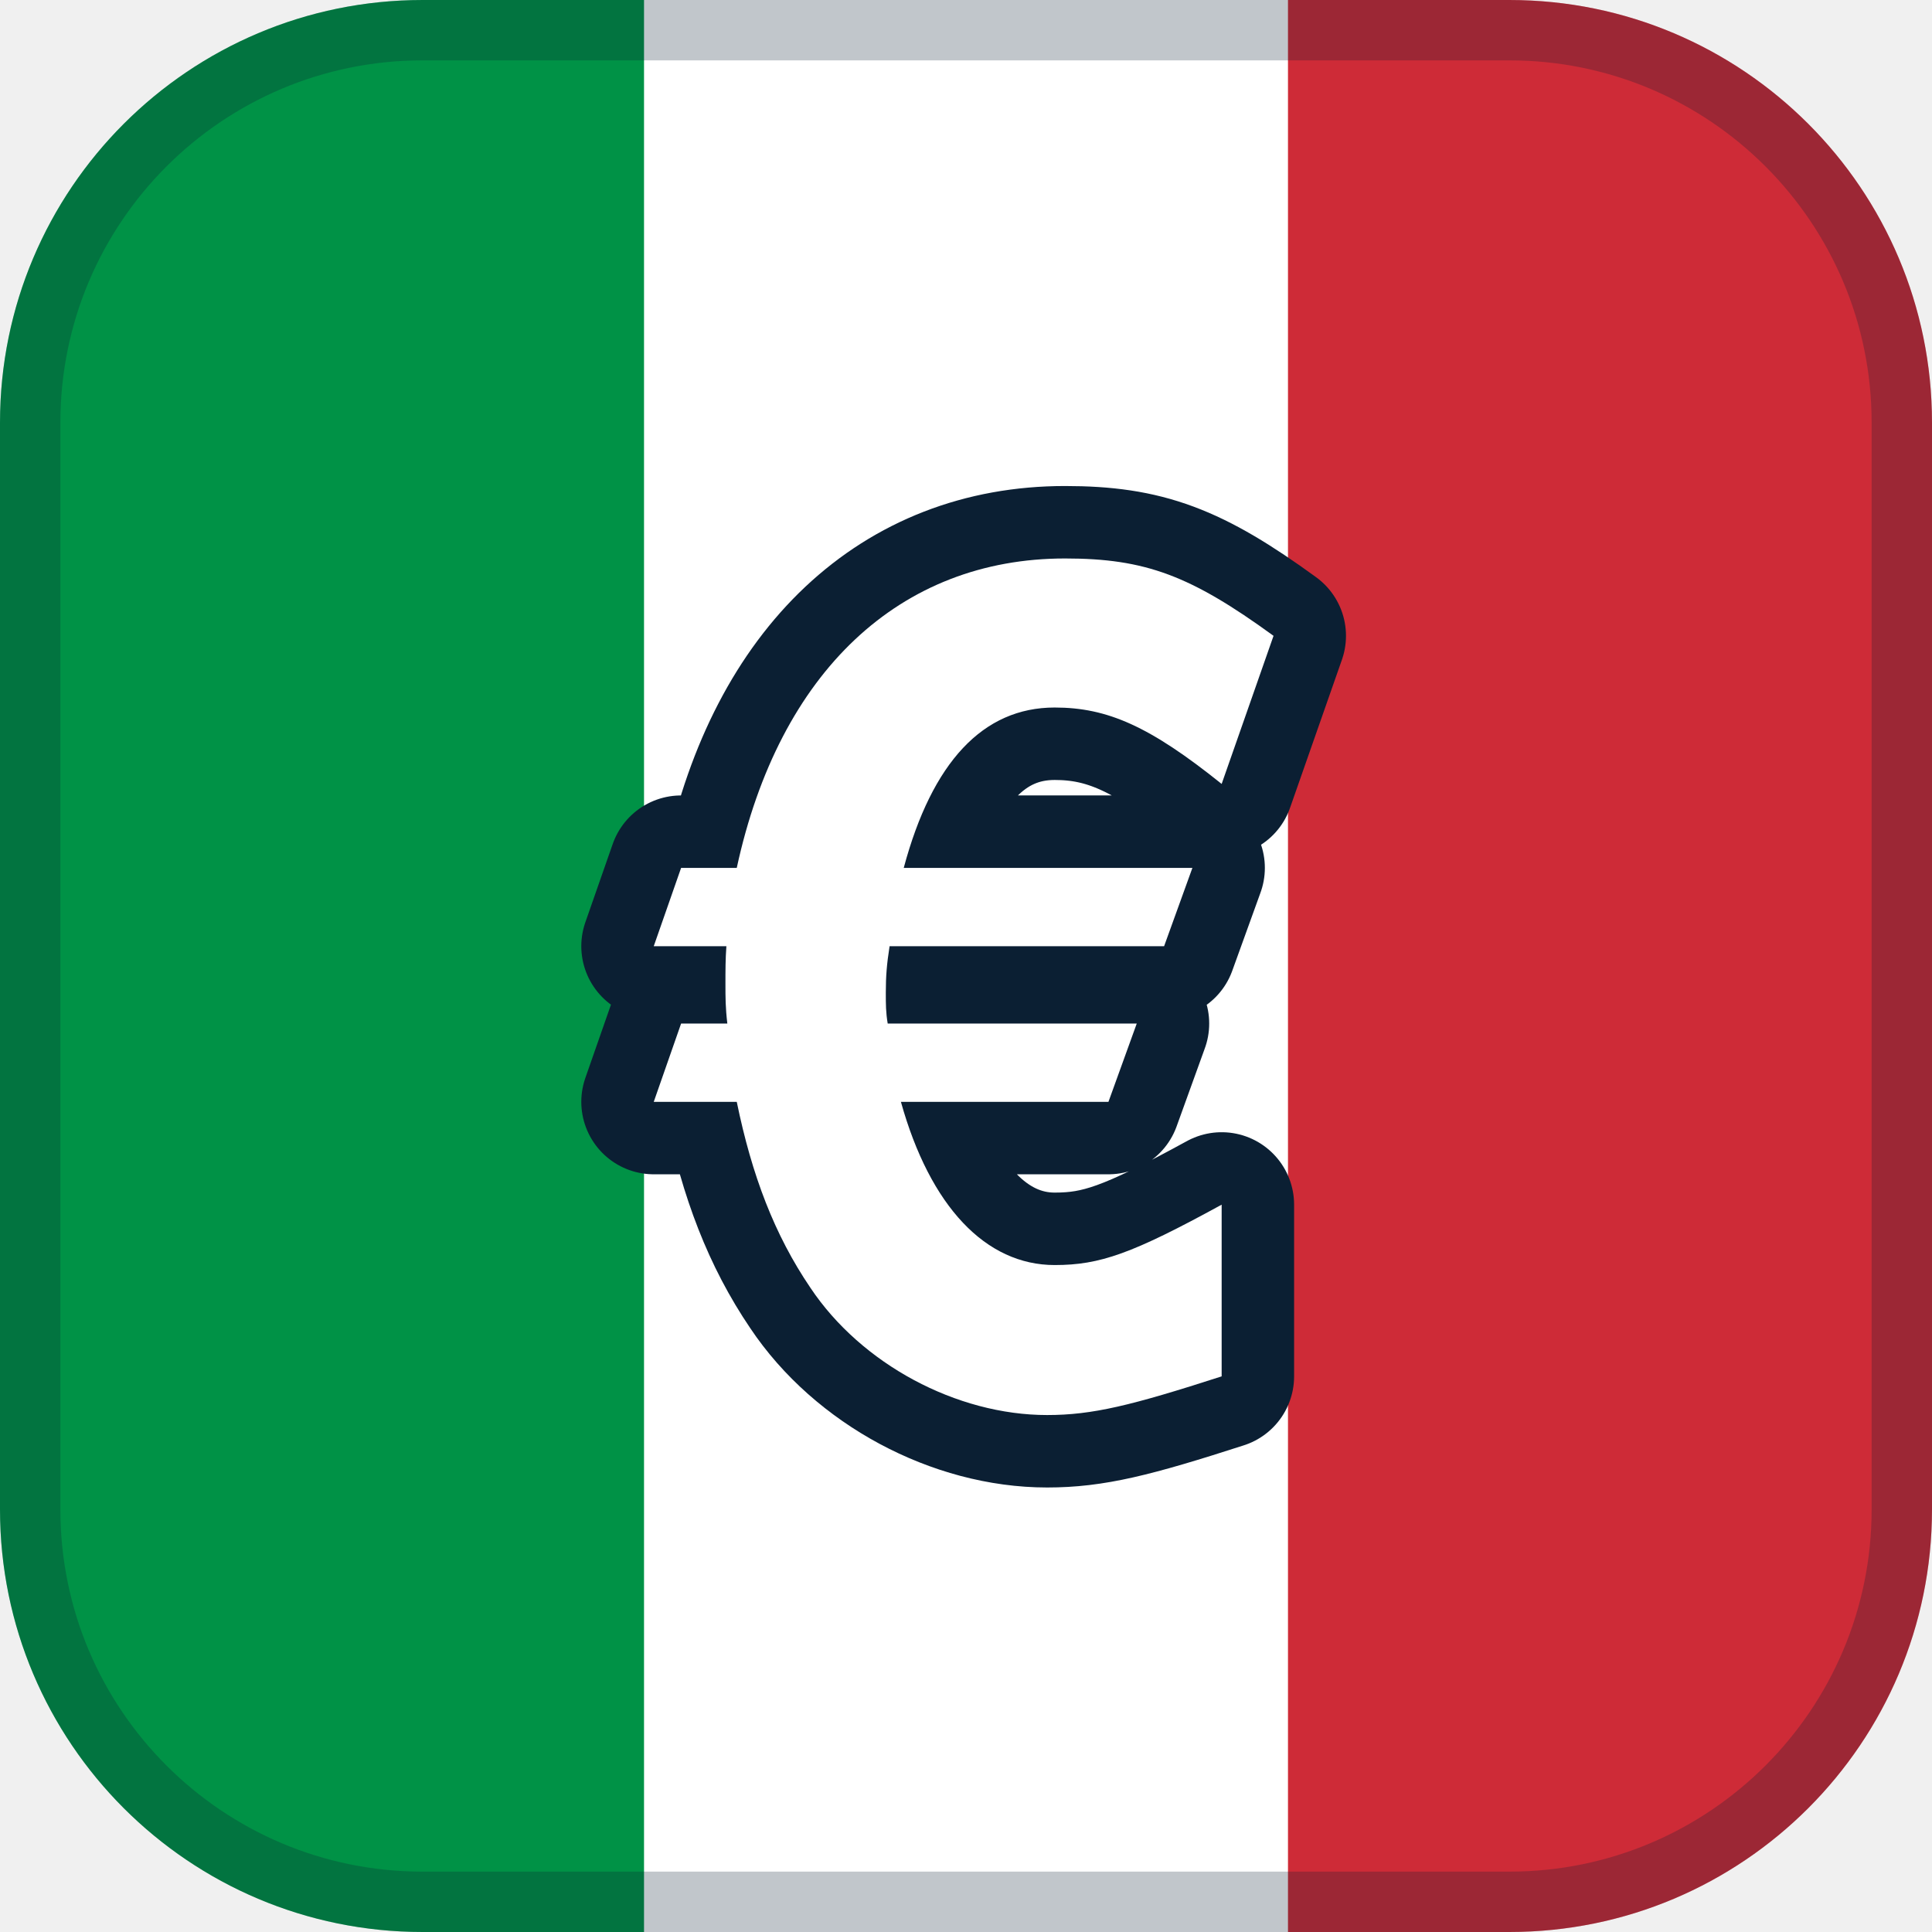
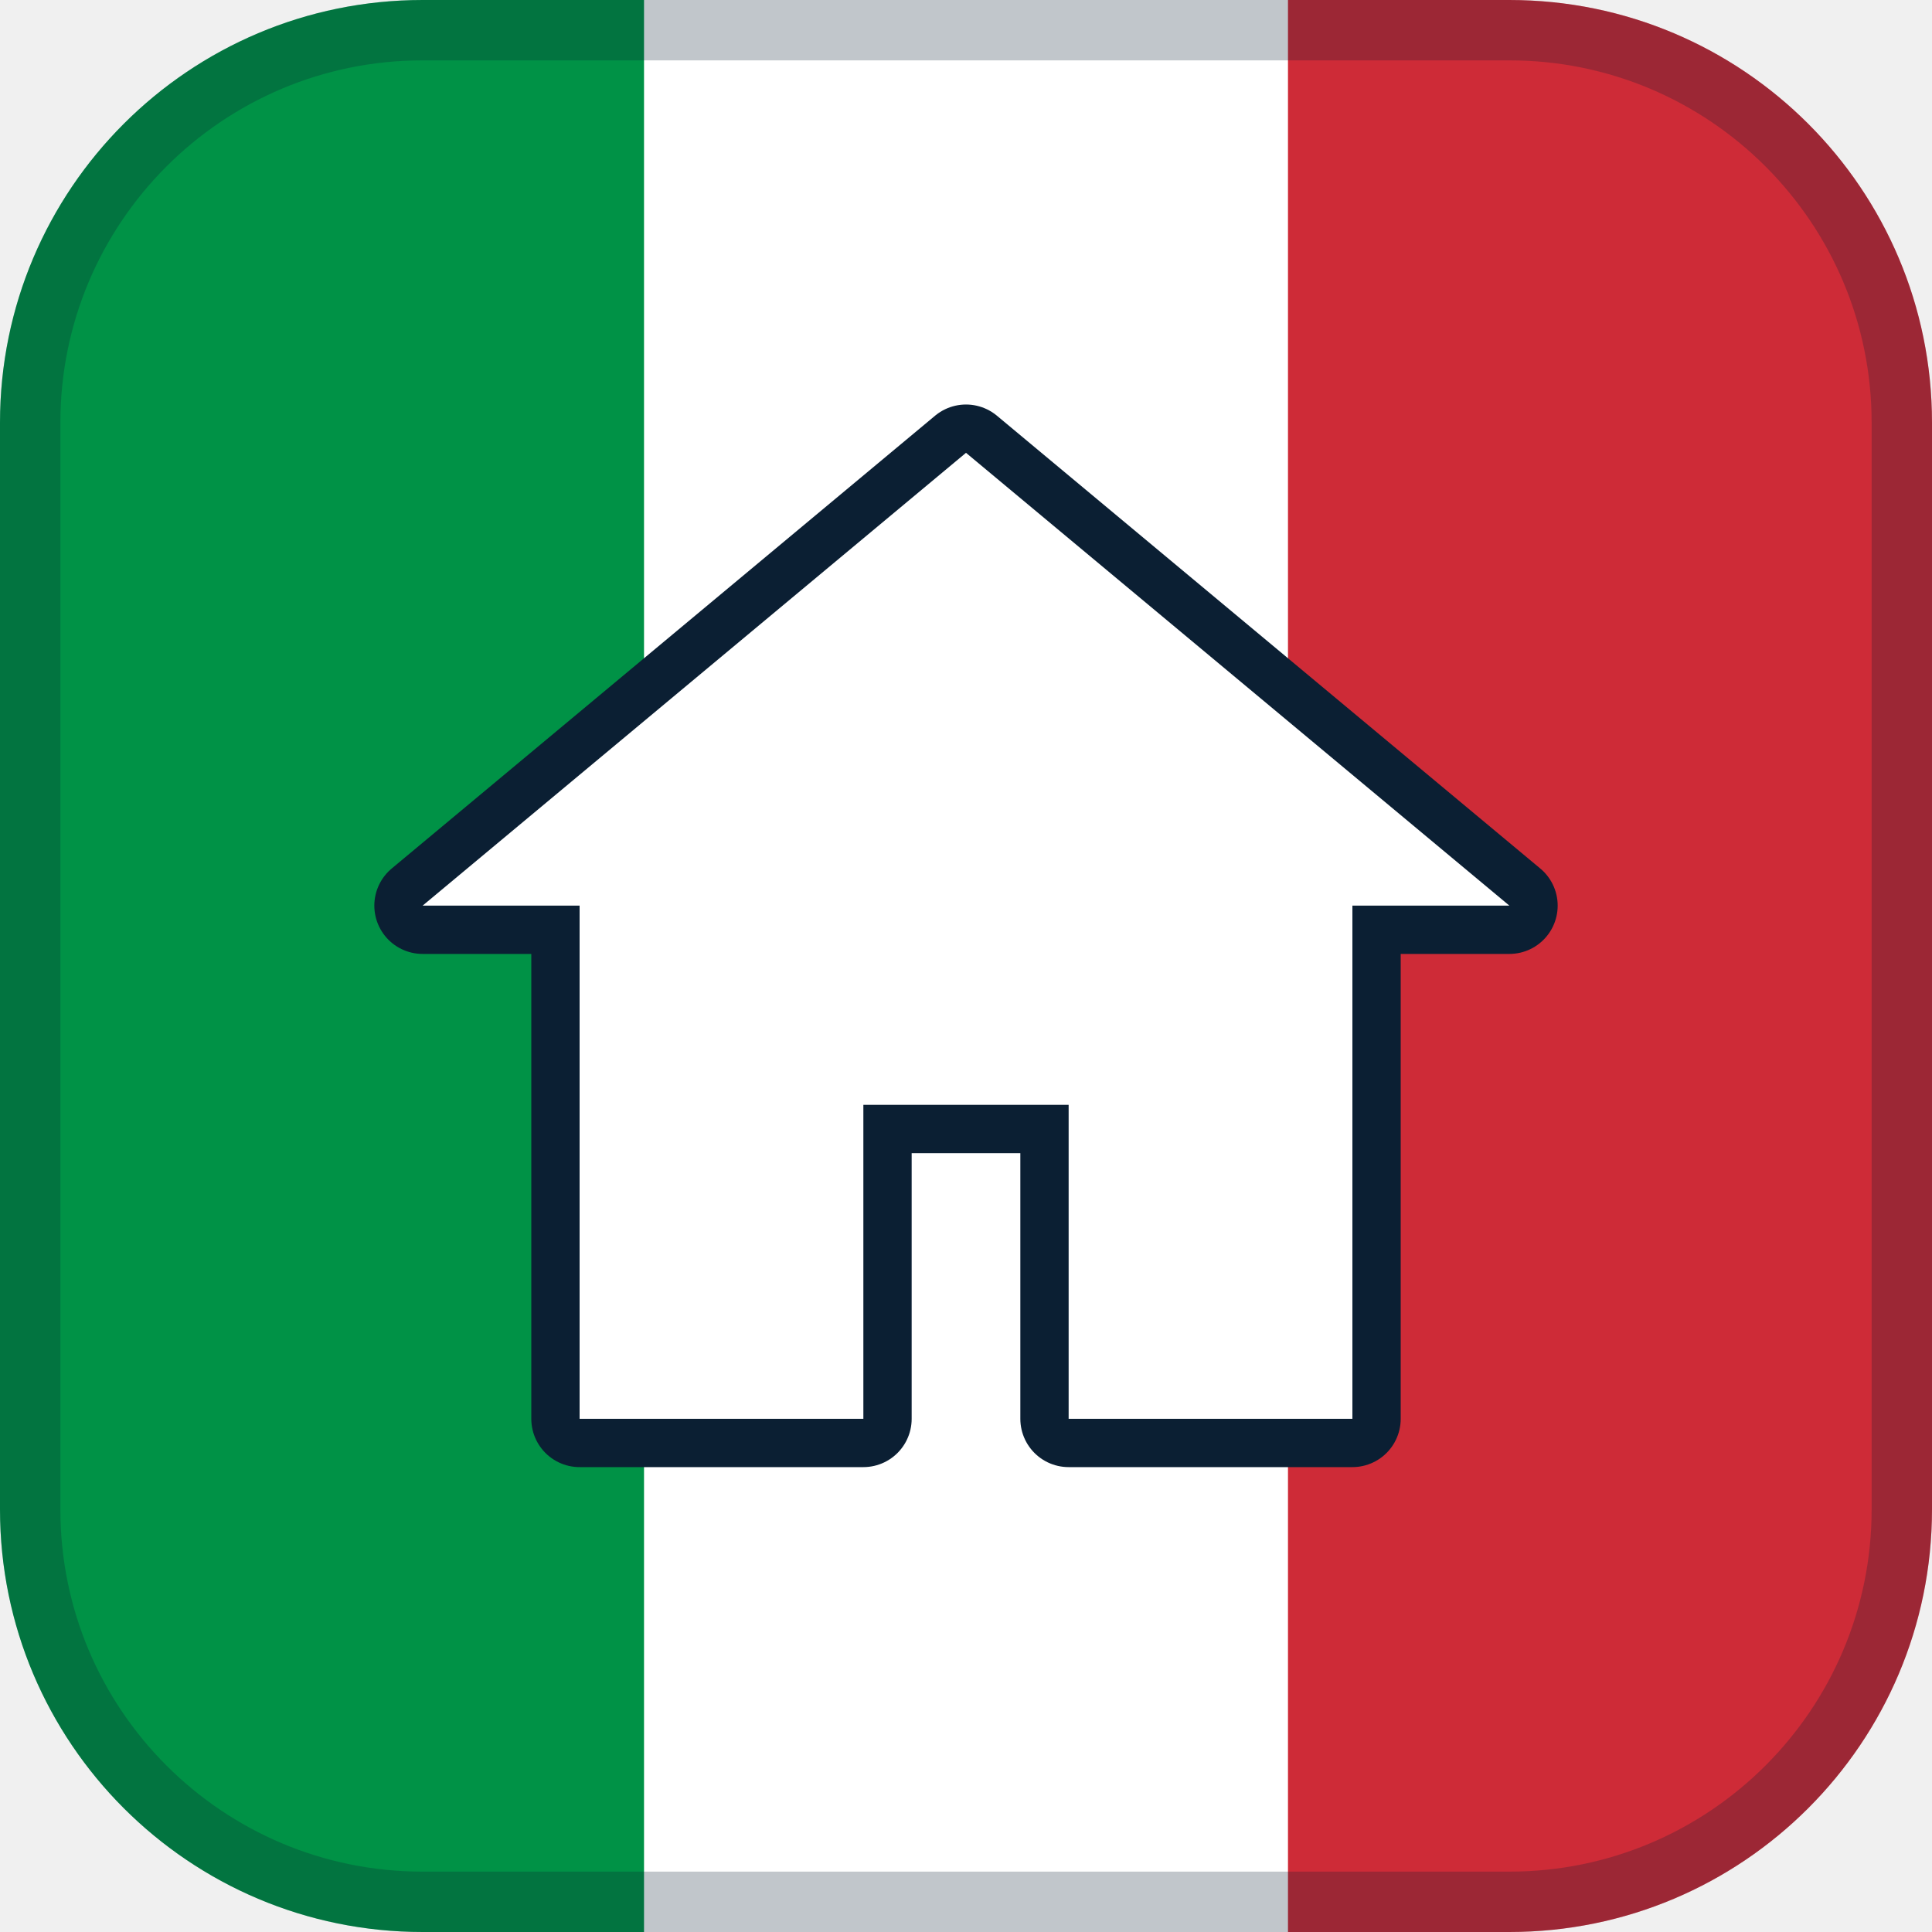
<svg xmlns="http://www.w3.org/2000/svg" viewBox="0 0 32 32">
  <defs>
    <clipPath id="r">
      <rect width="32" height="32" rx="7" />
    </clipPath>
  </defs>
  <g clip-path="url(#r)">
    <rect x="0.000" y="0" width="10.717" height="32" fill="#009246" />
    <rect x="10.667" y="0" width="10.717" height="32" fill="#FFFFFF" />
    <rect x="21.333" y="0" width="10.717" height="32" fill="#CE2B37" />
  </g>
  <rect x="0.5" y="0.5" width="31" height="31" rx="6.5" fill="none" stroke="#0B1F33" stroke-opacity=".25" />
-   <text x="16" y="23" font-size="19" font-weight="900" fill="#fff" stroke="#0B1F33" stroke-width="2.4" paint-order="stroke" stroke-linejoin="round" font-family="Helvetica, Arial, sans-serif" text-anchor="middle">€</text>
+   <path d="M16 7.5 7 15h2.6v8.5h4.7v-5.2h3.4v5.2h4.7V15H25z" fill="#fff" stroke="#0B1F33" stroke-width="1.6" stroke-linejoin="round" paint-order="stroke" />
</svg>
